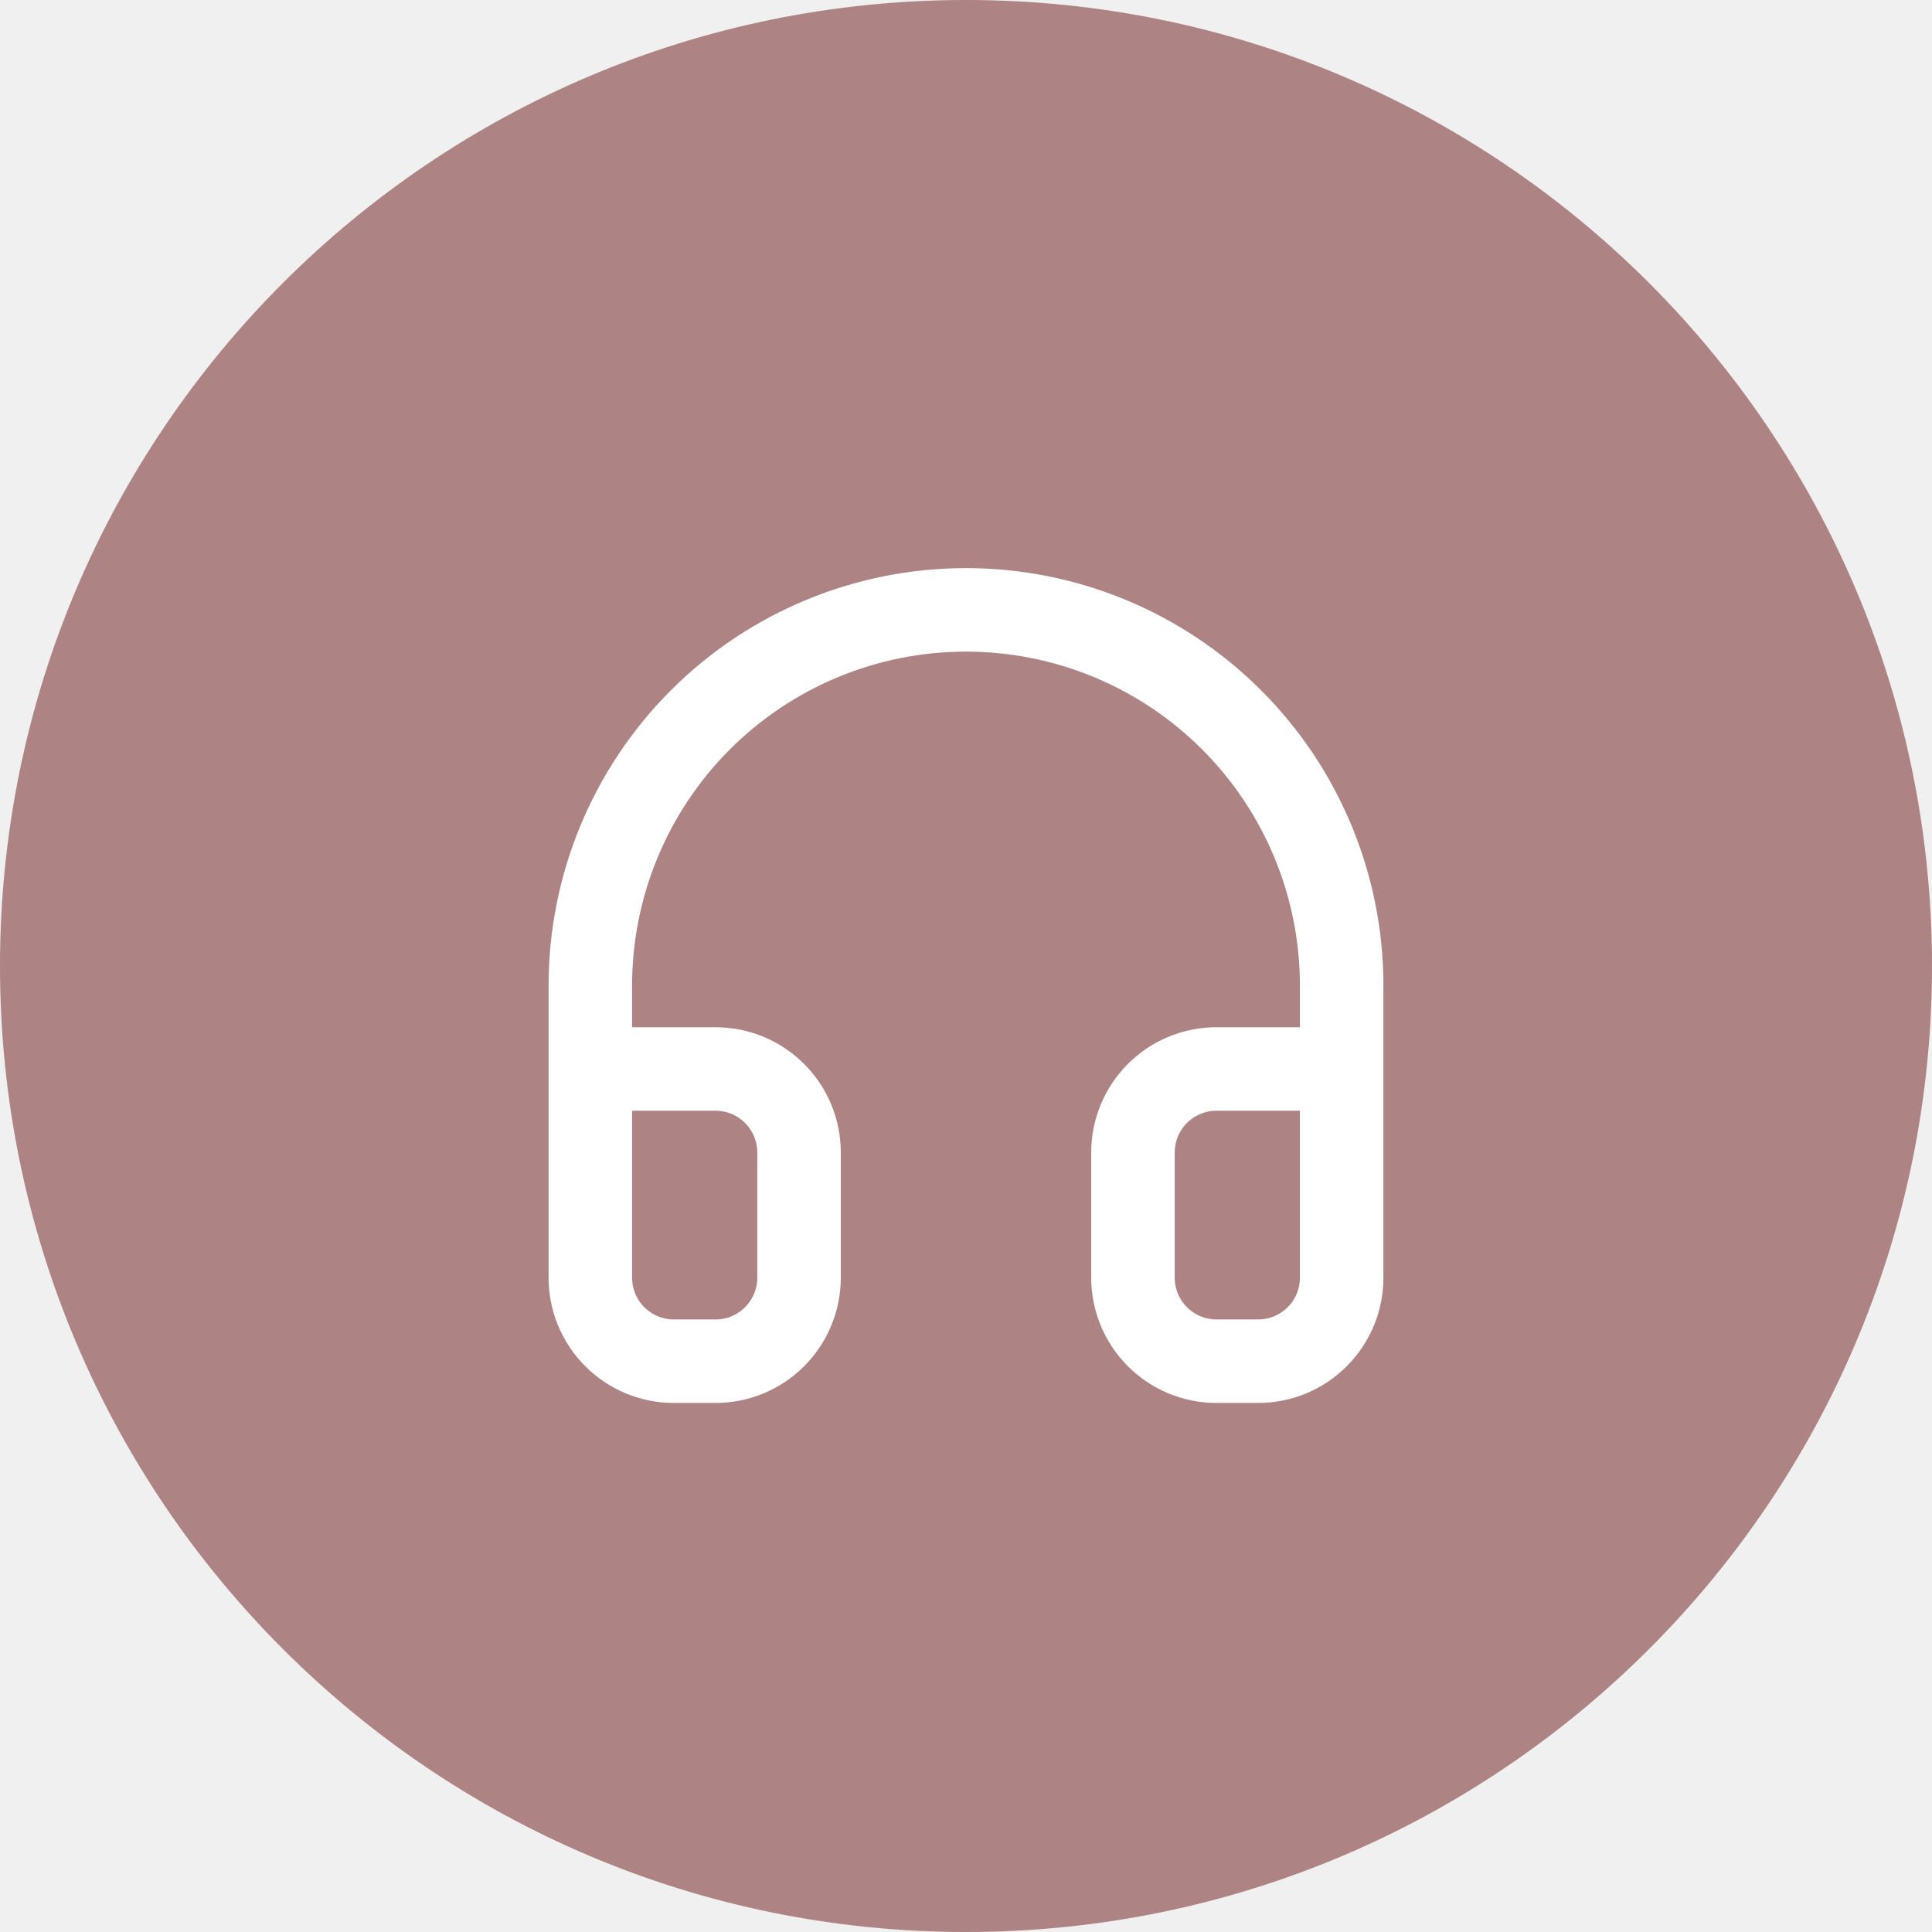
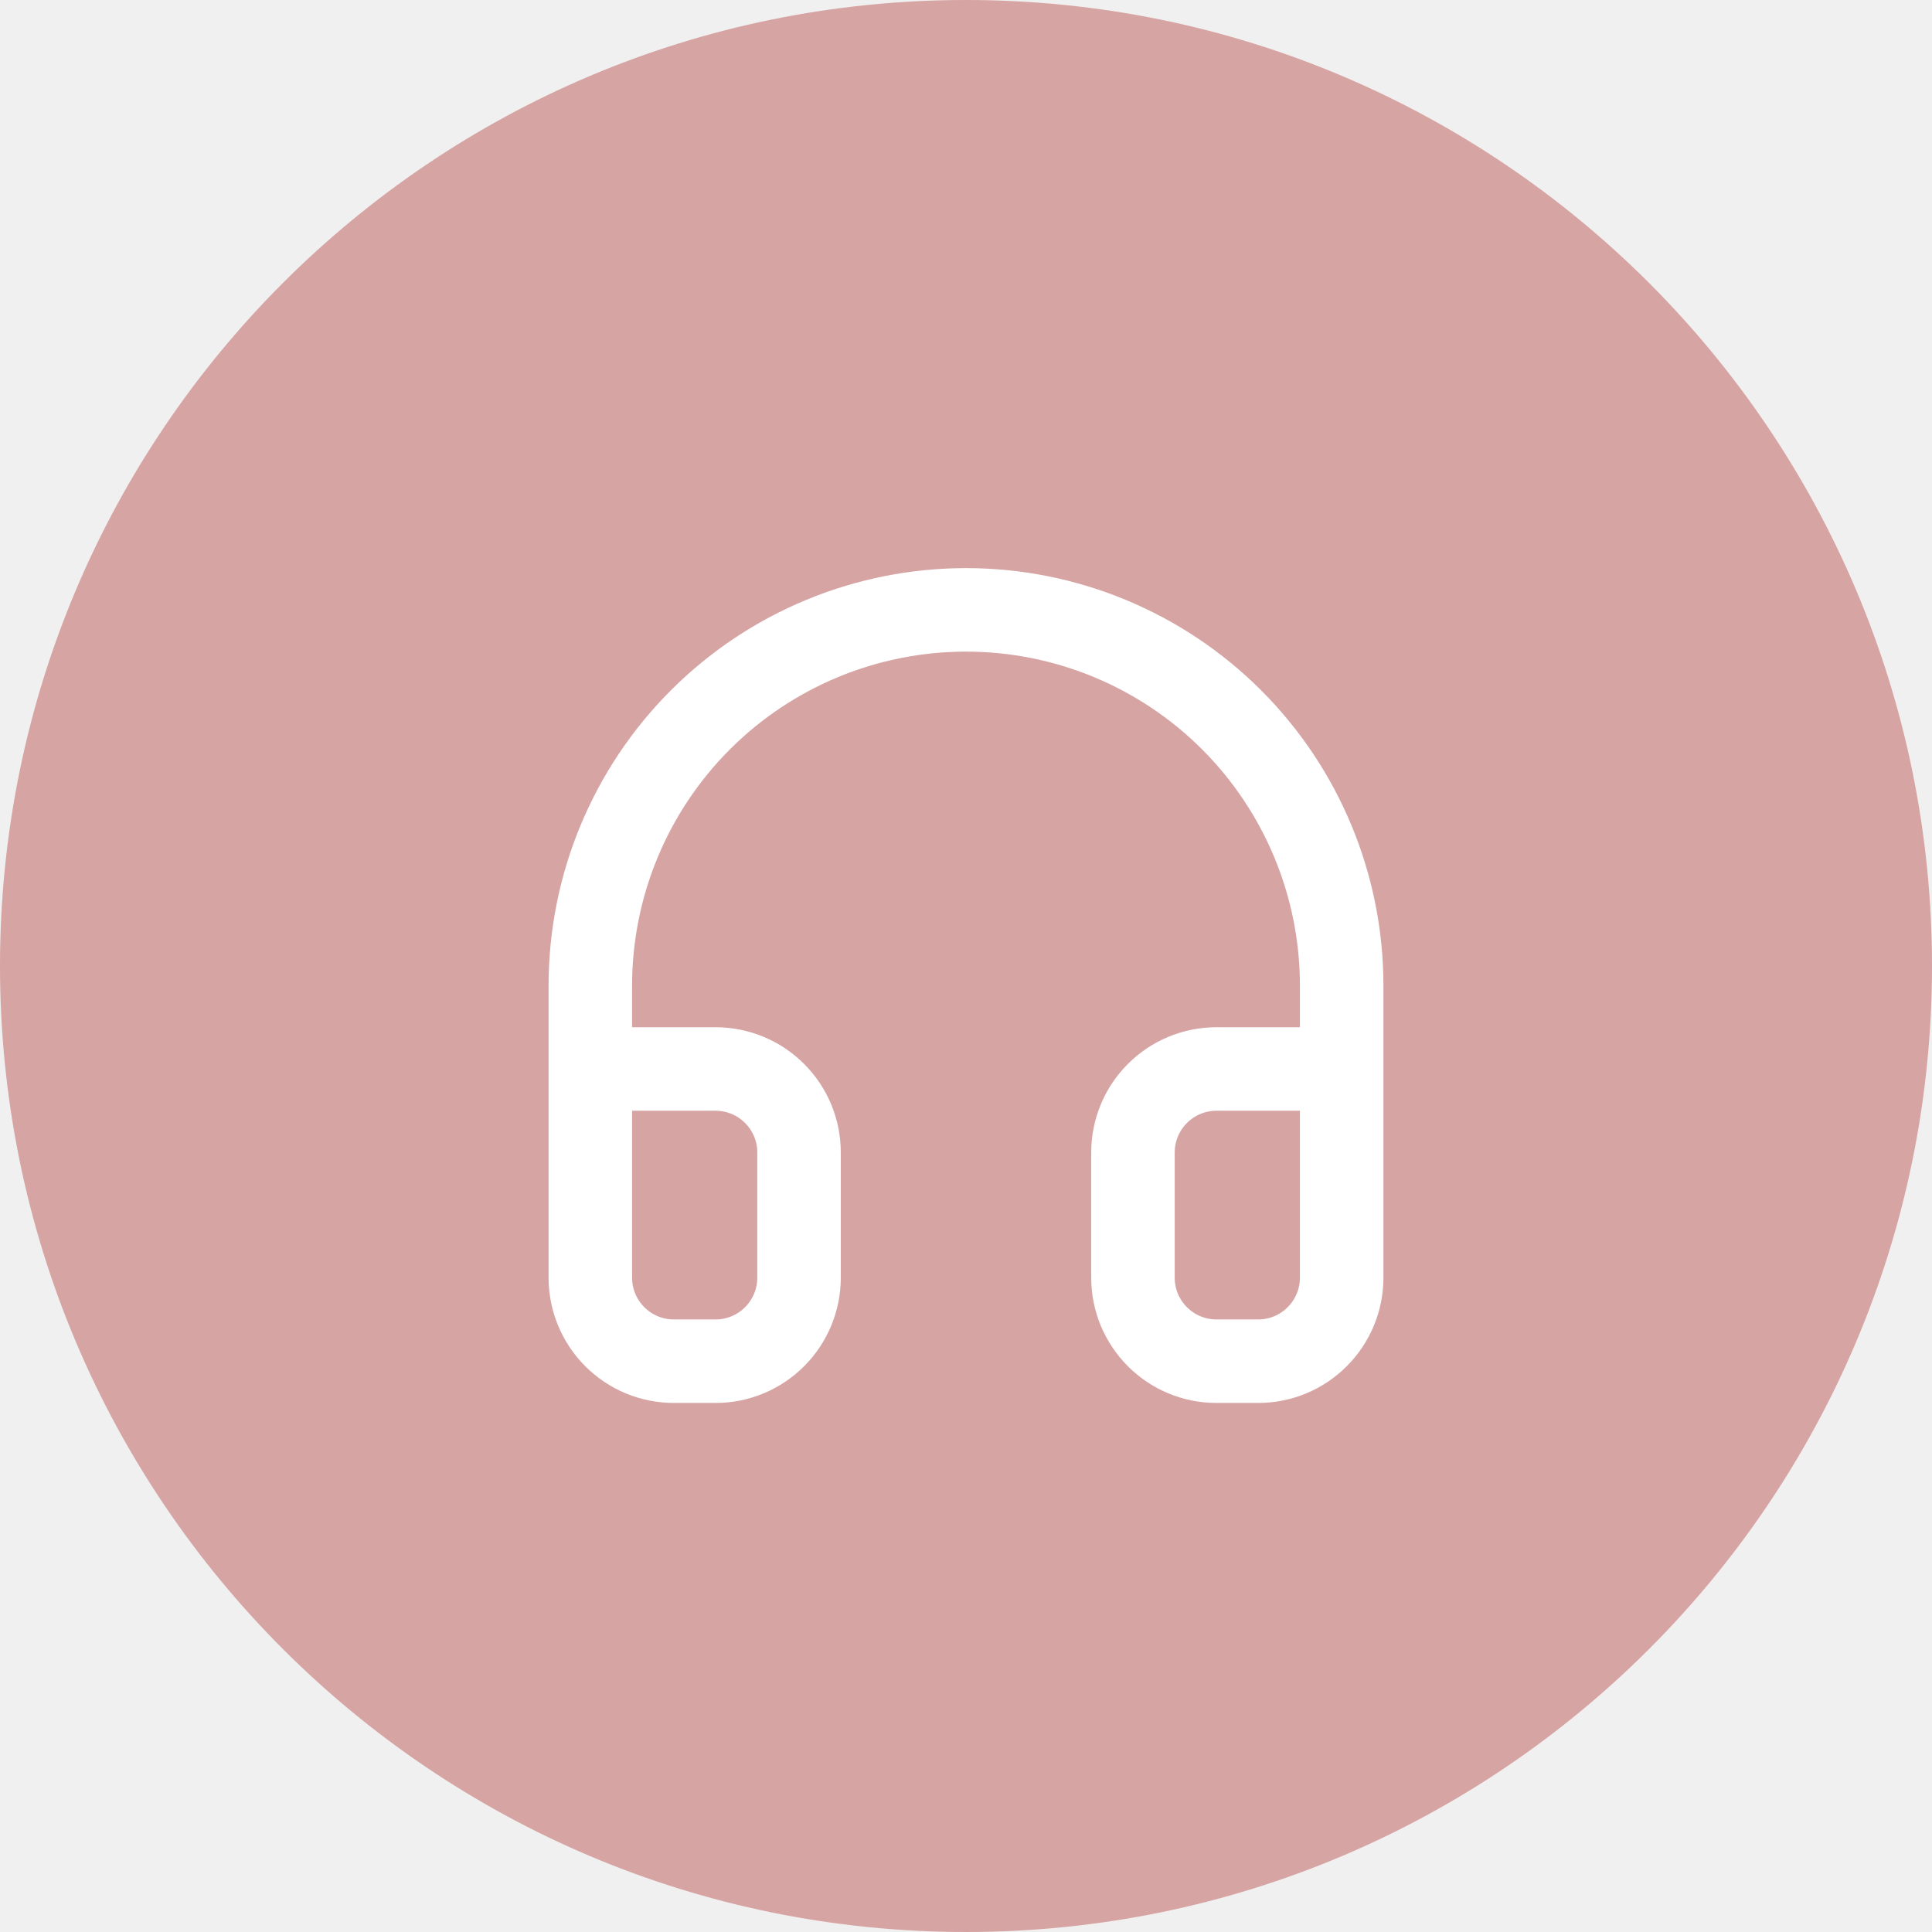
<svg xmlns="http://www.w3.org/2000/svg" preserveAspectRatio="none" overflow="visible" style="display: block;" width="36" height="36" viewBox="0 0 36 36" fill="none">
  <g id="lucide/play">
-     <rect width="36" height="36" rx="18" fill="#AE8383" />
+     <rect width="36" height="36" rx="18" fill="#D7A4A4" />
    <path id="Vector" d="M11 19.919H13.333C13.746 19.919 14.142 20.083 14.433 20.375C14.725 20.666 14.889 21.062 14.889 21.475V23.808C14.889 24.221 14.725 24.616 14.433 24.908C14.142 25.2 13.746 25.364 13.333 25.364H12.556C12.143 25.364 11.747 25.2 11.456 24.908C11.164 24.616 11 24.221 11 23.808V19.919ZM11 19.919V18.364C11 16.507 11.738 14.727 13.05 13.414C14.363 12.101 16.143 11.364 18 11.364C19.857 11.364 21.637 12.101 22.95 13.414C24.262 14.727 25 16.507 25 18.364V19.919M25 19.919V23.808C25 24.221 24.836 24.616 24.544 24.908C24.253 25.2 23.857 25.364 23.444 25.364H22.667C22.254 25.364 21.858 25.2 21.567 24.908C21.275 24.616 21.111 24.221 21.111 23.808V21.475C21.111 21.062 21.275 20.666 21.567 20.375C21.858 20.083 22.254 19.919 22.667 19.919H25Z" stroke-width="1.556" stroke-linecap="round" stroke-linejoin="round" stroke="white" />
  </g>
</svg>
